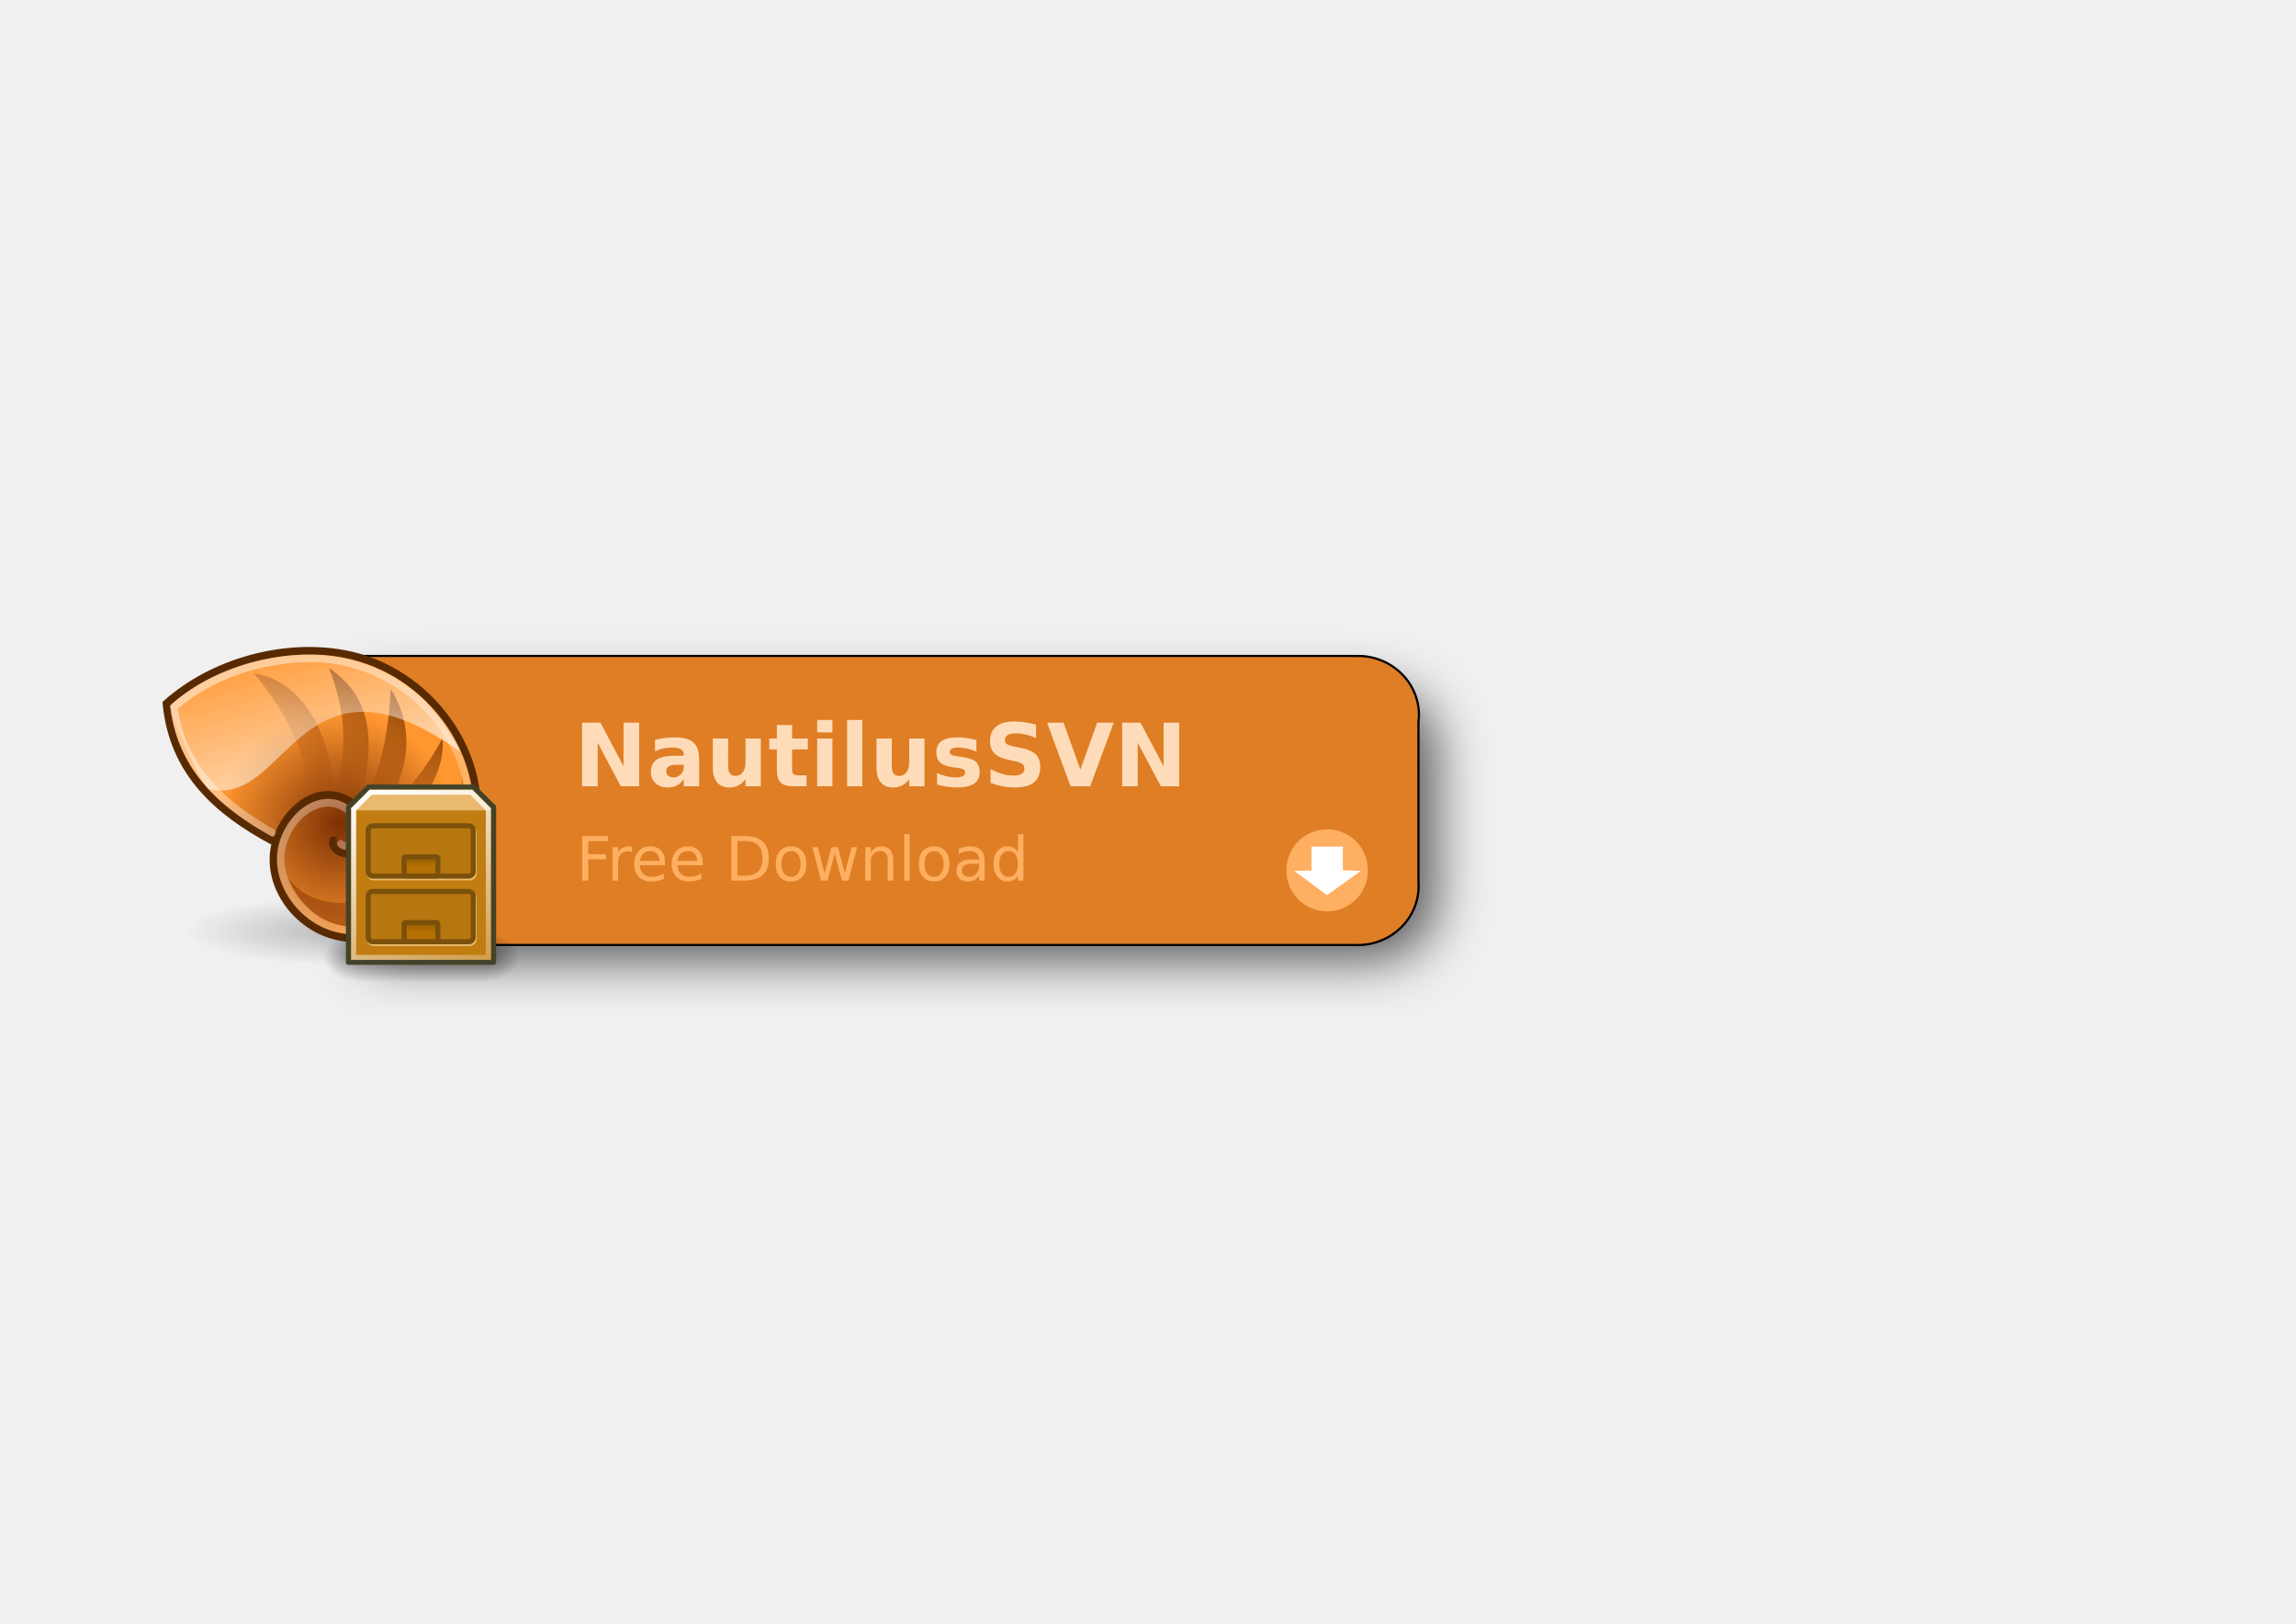
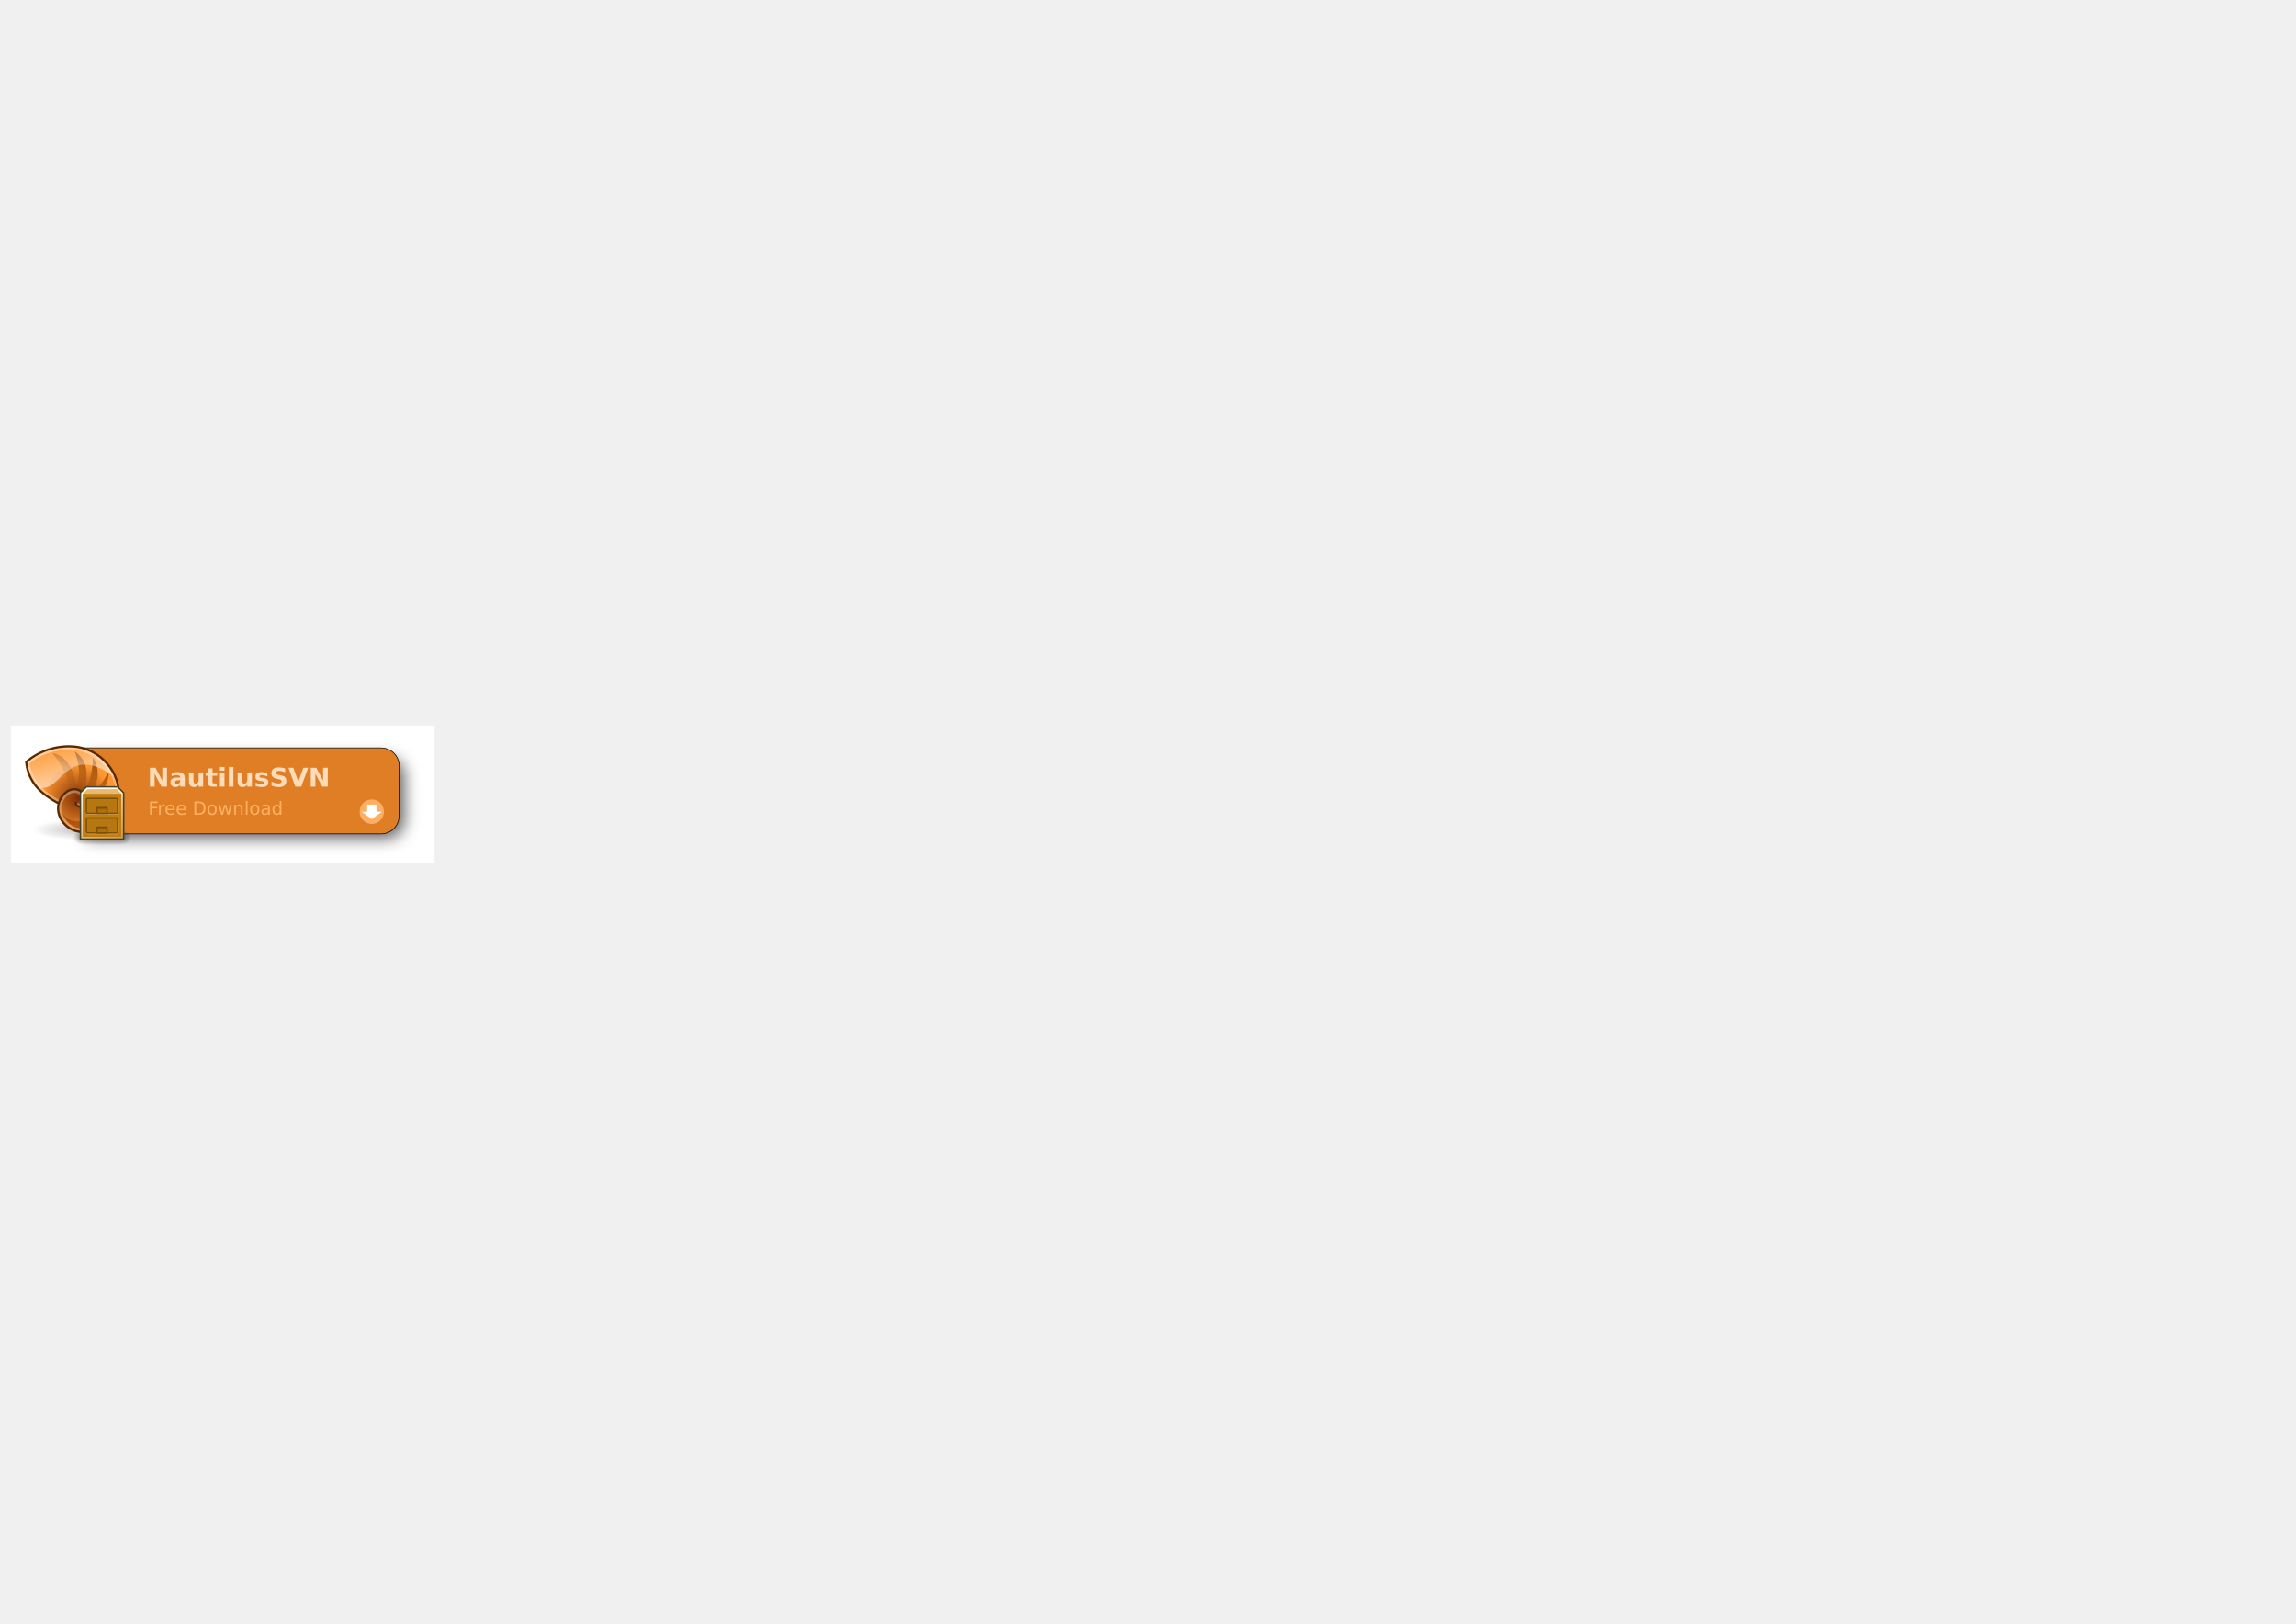
<svg xmlns="http://www.w3.org/2000/svg" xmlns:xlink="http://www.w3.org/1999/xlink" width="1052.362" height="744.094" id="svg2" version="1.0">
  <defs id="defs4">
    <radialGradient xlink:href="#linearGradient5060" id="radialGradient5031" gradientUnits="userSpaceOnUse" gradientTransform="matrix(-2.774389,0,0,1.969706,112.7623,-872.8854)" cx="605.714" cy="486.648" fx="605.714" fy="486.648" r="117.143" />
    <linearGradient id="linearGradient5060">
      <stop style="stop-color:black;stop-opacity:1;" offset="0" id="stop5062" />
      <stop style="stop-color:black;stop-opacity:0;" offset="1" id="stop5064" />
    </linearGradient>
    <radialGradient xlink:href="#linearGradient5060" id="radialGradient5029" gradientUnits="userSpaceOnUse" gradientTransform="matrix(2.774389,0,0,1.969706,-1891.633,-872.8854)" cx="605.714" cy="486.648" fx="605.714" fy="486.648" r="117.143" />
    <linearGradient id="linearGradient5048">
      <stop style="stop-color:black;stop-opacity:0;" offset="0" id="stop5050" />
      <stop id="stop5056" offset="0.5" style="stop-color:black;stop-opacity:1;" />
      <stop style="stop-color:black;stop-opacity:0;" offset="1" id="stop5052" />
    </linearGradient>
    <linearGradient xlink:href="#linearGradient5048" id="linearGradient5027" gradientUnits="userSpaceOnUse" gradientTransform="matrix(2.774389,0,0,1.969706,-1892.179,-872.8854)" x1="302.857" y1="366.648" x2="302.857" y2="609.505" />
    <linearGradient id="linearGradient3085">
      <stop id="stop3087" offset="0" style="stop-color:#b47002;stop-opacity:1;" />
      <stop id="stop3089" offset="1" style="stop-color:#6b4301;stop-opacity:1;" />
    </linearGradient>
    <linearGradient id="linearGradient2368">
      <stop style="stop-color:#ffffff;stop-opacity:1;" offset="0" id="stop2370" />
      <stop style="stop-color:#ffffff;stop-opacity:0;" offset="1" id="stop2372" />
    </linearGradient>
    <linearGradient id="linearGradient2182">
      <stop style="stop-color:#000000;stop-opacity:1;" offset="0" id="stop2184" />
      <stop style="stop-color:#000000;stop-opacity:0;" offset="1" id="stop2186" />
    </linearGradient>
    <radialGradient xlink:href="#linearGradient2182" id="radialGradient2188" cx="25.357" cy="36.5" fx="25.357" fy="36.5" r="14.714" gradientTransform="matrix(1,0,0,0.5,0,18.25)" gradientUnits="userSpaceOnUse" />
    <linearGradient xlink:href="#linearGradient2368" id="linearGradient2374" x1="14.681" y1="7.219" x2="38.694" y2="57.469" gradientUnits="userSpaceOnUse" />
    <linearGradient gradientUnits="userSpaceOnUse" y2="19.169" x2="25.25" y1="23.568" x1="25.25" id="linearGradient3091" xlink:href="#linearGradient3085" />
    <linearGradient gradientTransform="translate(0,13.11256)" y2="19.169" x2="25.25" y1="23.568" x1="25.25" gradientUnits="userSpaceOnUse" id="linearGradient3095" xlink:href="#linearGradient3085" />
    <linearGradient id="linearGradient6506">
      <stop style="stop-color:white;stop-opacity:1;" offset="0" id="stop6508" />
      <stop style="stop-color:white;stop-opacity:0;" offset="1" id="stop6510" />
    </linearGradient>
    <linearGradient id="linearGradient6490">
      <stop style="stop-color:white;stop-opacity:1;" offset="0" id="stop6492" />
      <stop style="stop-color:white;stop-opacity:0;" offset="1" id="stop6494" />
    </linearGradient>
    <linearGradient id="linearGradient5595">
      <stop style="stop-color:black;stop-opacity:1;" offset="0" id="stop5597" />
      <stop style="stop-color:black;stop-opacity:0;" offset="1" id="stop5599" />
    </linearGradient>
    <linearGradient id="linearGradient3412">
      <stop style="stop-color:#babdb6;stop-opacity:1" offset="0" id="stop3414" />
      <stop style="stop-color:#d3d7cf;stop-opacity:1" offset="1" id="stop3416" />
    </linearGradient>
    <linearGradient id="linearGradient3392">
      <stop id="stop3394" offset="0" style="stop-color:#73d216;stop-opacity:1" />
      <stop id="stop3396" offset="1" style="stop-color:#8ae234;stop-opacity:1" />
    </linearGradient>
    <linearGradient id="linearGradient3275">
      <stop id="stop3277" offset="0" style="stop-color:#e7e7e4;stop-opacity:1;" />
      <stop style="stop-color:white;stop-opacity:1;" offset="0.324" id="stop5589" />
      <stop id="stop5591" offset="0.836" style="stop-color:white;stop-opacity:1;" />
      <stop id="stop3279" offset="1" style="stop-color:#d3d7cf;stop-opacity:1" />
    </linearGradient>
    <linearGradient id="linearGradient3267">
      <stop style="stop-color:black;stop-opacity:1;" offset="0" id="stop3269" />
      <stop style="stop-color:black;stop-opacity:0;" offset="1" id="stop3271" />
    </linearGradient>
    <linearGradient id="linearGradient3304">
      <stop style="stop-color:black;stop-opacity:0;" offset="0" id="stop3306" />
      <stop id="stop3312" offset="0.5" style="stop-color:black;stop-opacity:1;" />
      <stop style="stop-color:black;stop-opacity:0;" offset="1" id="stop3308" />
    </linearGradient>
    <linearGradient id="linearGradient3290">
      <stop style="stop-color:black;stop-opacity:1;" offset="0" id="stop3292" />
      <stop style="stop-color:black;stop-opacity:0;" offset="1" id="stop3294" />
    </linearGradient>
    <linearGradient id="linearGradient3280">
      <stop style="stop-color:black;stop-opacity:1;" offset="0" id="stop3282" />
      <stop style="stop-color:black;stop-opacity:0;" offset="1" id="stop3284" />
    </linearGradient>
    <linearGradient id="linearGradient3234">
      <stop style="stop-color:white;stop-opacity:1;" offset="0" id="stop3236" />
      <stop style="stop-color:white;stop-opacity:0;" offset="1" id="stop3238" />
    </linearGradient>
    <linearGradient id="linearGradient3184">
      <stop style="stop-color:white;stop-opacity:1;" offset="0" id="stop3186" />
      <stop style="stop-color:white;stop-opacity:0;" offset="1" id="stop3188" />
    </linearGradient>
    <linearGradient id="linearGradient3162">
      <stop style="stop-color:#729fcf;stop-opacity:1;" offset="0" id="stop3164" />
      <stop style="stop-color:#3465a4;stop-opacity:1" offset="1" id="stop3166" />
    </linearGradient>
    <linearGradient id="linearGradient3146">
      <stop style="stop-color:white;stop-opacity:1;" offset="0" id="stop3148" />
      <stop style="stop-color:white;stop-opacity:0;" offset="1" id="stop3150" />
    </linearGradient>
    <radialGradient xlink:href="#linearGradient3280" id="radialGradient3286" cx="24.312" cy="39" fx="24.312" fy="39" r="22.562" gradientTransform="matrix(1,0,0,0.232687,0,29.92521)" gradientUnits="userSpaceOnUse" />
    <radialGradient xlink:href="#linearGradient3290" id="radialGradient3296" cx="2" cy="39.016" fx="2" fy="39.016" r="1.5" gradientTransform="matrix(2,0,0,2,-9,-116.5313)" gradientUnits="userSpaceOnUse" />
    <radialGradient xlink:href="#linearGradient3290" id="radialGradient3300" gradientUnits="userSpaceOnUse" gradientTransform="matrix(2,0,0,2,38,-39.5313)" cx="2" cy="39.016" fx="2" fy="39.016" r="1.5" />
    <linearGradient xlink:href="#linearGradient3304" id="linearGradient3310" x1="10.916" y1="35.499" x2="10.916" y2="41.5" gradientUnits="userSpaceOnUse" />
    <linearGradient xlink:href="#linearGradient3392" id="linearGradient3380" gradientUnits="userSpaceOnUse" gradientTransform="matrix(-1,0,0,1,-16,-1)" x1="56.5" y1="13.926" x2="56.5" y2="33.869" />
    <linearGradient xlink:href="#linearGradient3146" id="linearGradient3382" gradientUnits="userSpaceOnUse" gradientTransform="translate(-83,49)" x1="5.392" y1="-38.886" x2="5.392" y2="8.934" />
    <linearGradient xlink:href="#linearGradient3412" id="linearGradient3408" gradientUnits="userSpaceOnUse" gradientTransform="matrix(-1,0,0,1,-16,-1)" x1="56.5" y1="13.926" x2="56.5" y2="35.466" />
    <linearGradient xlink:href="#linearGradient3146" id="linearGradient3410" gradientUnits="userSpaceOnUse" gradientTransform="translate(-83,49)" x1="5.392" y1="-38.886" x2="5.392" y2="8.934" />
    <linearGradient xlink:href="#linearGradient3234" id="linearGradient3497" gradientUnits="userSpaceOnUse" gradientTransform="translate(-49,49)" x1="36.562" y1="-17" x2="36.562" y2="-20.594" />
    <linearGradient xlink:href="#linearGradient3234" id="linearGradient3499" gradientUnits="userSpaceOnUse" gradientTransform="translate(-26,49)" x1="36.562" y1="-17" x2="36.562" y2="-20.594" />
    <linearGradient xlink:href="#linearGradient3184" id="linearGradient5578" gradientUnits="userSpaceOnUse" x1="19.375" y1="17.75" x2="19.375" y2="42.944" />
    <linearGradient xlink:href="#linearGradient3275" id="linearGradient5581" gradientUnits="userSpaceOnUse" gradientTransform="matrix(0.928572,0,0,1.11,1.67856,-1.705002)" x1="18.25" y1="11.919" x2="28.615" y2="11.953" />
    <linearGradient xlink:href="#linearGradient3162" id="linearGradient5584" gradientUnits="userSpaceOnUse" x1="22.625" y1="20.625" x2="22.625" y2="38.75" />
    <linearGradient xlink:href="#linearGradient3267" id="linearGradient5587" gradientUnits="userSpaceOnUse" gradientTransform="translate(29,1)" x1="-6.452" y1="17.329" x2="-6.497" y2="13.087" />
    <linearGradient xlink:href="#linearGradient5595" id="linearGradient5601" x1="23.644" y1="14.324" x2="23.644" y2="12.6" gradientUnits="userSpaceOnUse" gradientTransform="translate(0,1)" />
    <linearGradient xlink:href="#linearGradient6490" id="linearGradient6496" x1="35.284" y1="7.983" x2="35.194" y2="6.325" gradientUnits="userSpaceOnUse" />
    <linearGradient xlink:href="#linearGradient6506" id="linearGradient6512" x1="-71.724" y1="8.403" x2="-71.637" y2="6.193" gradientUnits="userSpaceOnUse" />
    <radialGradient gradientUnits="userSpaceOnUse" gradientTransform="matrix(-0.974603,0.79438,-0.474803,-0.582523,72.02363,25.04657)" r="11.683" fy="26.358" fx="27.733" cy="30.812" cx="25.502" id="radialGradient2810" xlink:href="#linearGradient2800" />
    <linearGradient y2="25.988" x2="25.339" y1="10.541" x1="36.589" gradientUnits="userSpaceOnUse" id="linearGradient2234" xlink:href="#linearGradient2254" />
    <linearGradient y2="-3.195" x2="21.067" y1="16.853" x1="26.598" gradientUnits="userSpaceOnUse" id="linearGradient2387" xlink:href="#linearGradient2246" />
    <linearGradient y2="37.941" x2="35.826" y1="-2.423" x1="9.804" gradientTransform="matrix(0.941299,0,0,0.95119,1.512638,1.012529)" gradientUnits="userSpaceOnUse" id="linearGradient2383" xlink:href="#linearGradient2207" />
    <radialGradient r="12.333" fy="8.871" fx="1.669" cy="9.609" cx="2.211" gradientTransform="matrix(-1.406852,-2.719337e-2,-2.615301e-2,1.353029,28.40827,13.10321)" gradientUnits="userSpaceOnUse" id="radialGradient2381" xlink:href="#linearGradient2193" />
    <radialGradient r="19.622" fy="39.161" fx="25.456" cy="39.161" cx="25.456" gradientTransform="matrix(1,0,0,0.315315,0,26.81305)" gradientUnits="userSpaceOnUse" id="radialGradient2315" xlink:href="#linearGradient3256" />
    <linearGradient id="linearGradient3256">
      <stop style="stop-color:#000000;stop-opacity:1;" offset="0" id="stop3258" />
      <stop style="stop-color:#000000;stop-opacity:0;" offset="1" id="stop3260" />
    </linearGradient>
    <linearGradient id="linearGradient2193">
      <stop id="stop2195" offset="0" style="stop-color:#7c2f03;stop-opacity:1" />
      <stop id="stop2197" offset="1" style="stop-color:#ff9730;stop-opacity:1" />
    </linearGradient>
    <linearGradient id="linearGradient2207">
      <stop id="stop2209" offset="0" style="stop-color:#ffffff;stop-opacity:1;" />
      <stop id="stop2211" offset="1" style="stop-color:white;stop-opacity:0.376" />
    </linearGradient>
    <linearGradient id="linearGradient2246">
      <stop id="stop2248" offset="0" style="stop-color:#ffffff;stop-opacity:1;" />
      <stop id="stop2250" offset="1" style="stop-color:#ffffff;stop-opacity:0;" />
    </linearGradient>
    <linearGradient id="linearGradient2254">
      <stop id="stop2256" offset="0" style="stop-color:#8c4104;stop-opacity:1" />
      <stop id="stop2258" offset="1" style="stop-color:#a04e0b;stop-opacity:0;" />
    </linearGradient>
    <linearGradient id="linearGradient2800">
      <stop id="stop2802" offset="0" style="stop-color:#7f3104;stop-opacity:0" />
      <stop id="stop2804" offset="1" style="stop-color:#7f3104;stop-opacity:1" />
    </linearGradient>
    <filter id="filter3416" x="-0.059" width="1.118" y="-0.214" height="1.428">
      <feGaussianBlur stdDeviation="12.058" id="feGaussianBlur3418" />
    </filter>
  </defs>
  <g id="layer1">
-     <path id="path2552" d="M 168.929,316.365 L 168.929,439.618 L 628.204,439.618 C 628.763,439.65 629.323,439.649 629.891,439.649 C 645.332,439.649 657.86,427.552 657.86,412.618 C 657.86,411.992 657.841,411.358 657.798,410.743 L 657.798,346.647 C 657.928,345.588 658.016,344.52 658.016,343.428 C 658.016,328.494 645.488,316.365 630.048,316.365 C 629.429,316.365 629.327,310.477 628.204,316.428 L 628.204,316.365 L 168.929,316.365 z" style="opacity:1;fill:#000000;fill-opacity:0.651;fill-rule:nonzero;stroke:none;stroke-width:1;stroke-linecap:butt;stroke-linejoin:miter;marker:none;marker-start:none;marker-mid:none;marker-end:none;stroke-miterlimit:4;stroke-dasharray:none;stroke-dashoffset:0;stroke-opacity:1;visibility:visible;display:inline;overflow:visible;enable-background:accumulate;filter:url(#filter3416)" />
-     <path style="opacity:1;fill:#df7e25;fill-opacity:1;fill-rule:nonzero;stroke:#000000;stroke-width:1;stroke-linecap:butt;stroke-linejoin:miter;marker:none;marker-start:none;marker-mid:none;marker-end:none;stroke-miterlimit:4;stroke-dasharray:none;stroke-dashoffset:0;stroke-opacity:1;visibility:visible;display:inline;overflow:visible;enable-background:accumulate" d="M 161.281,300.594 L 161.281,433.062 L 620.556,433.062 C 621.116,433.095 621.676,433.094 622.244,433.094 C 637.684,433.094 650.212,420.997 650.212,406.062 C 650.212,405.437 650.193,404.803 650.15,404.188 L 650.15,330.875 C 650.28,329.816 650.369,328.749 650.369,327.656 C 650.369,312.722 637.84,300.594 622.4,300.594 C 621.781,300.594 621.165,300.618 620.556,300.656 L 620.556,300.594 L 161.281,300.594 z" id="rect2524" />
-     <g id="g2815" transform="matrix(3.477528,0,0,3.477528,73.20839,285.7851)">
+     <rect style="opacity:1;fill:#ffffff;fill-opacity:1;fill-rule:nonzero;stroke:none;stroke-width:1;stroke-linecap:butt;stroke-linejoin:miter;marker:none;marker-start:none;marker-mid:none;marker-end:none;stroke-miterlimit:4;stroke-dasharray:none;stroke-dashoffset:0;stroke-opacity:1;visibility:visible;display:inline;overflow:visible;enable-background:accumulate" id="rect2525" width="194.189" height="62.795" x="5.013" y="332.498" />
+     <path id="path2552" d="M 168.929,316.365 L 168.929,439.618 L 628.204,439.618 C 628.763,439.65 629.323,439.649 629.891,439.649 C 645.332,439.649 657.86,427.552 657.86,412.618 C 657.86,411.992 657.841,411.358 657.798,410.743 L 657.798,346.647 C 657.928,345.588 658.016,344.52 658.016,343.428 C 658.016,328.494 645.488,316.365 630.048,316.365 C 629.429,316.365 629.327,310.477 628.204,316.428 L 628.204,316.365 L 168.929,316.365 z" style="opacity:1;fill:#000000;fill-opacity:0.651;fill-rule:nonzero;stroke:none;stroke-width:1;stroke-linecap:butt;stroke-linejoin:miter;marker:none;marker-start:none;marker-mid:none;marker-end:none;stroke-miterlimit:4;stroke-dasharray:none;stroke-dashoffset:0;stroke-opacity:1;visibility:visible;display:inline;overflow:visible;filter:url(#filter3416);enable-background:accumulate" transform="matrix(0.2976675,0,0,0.2976675,-10.66946,253.244)" />
+     <path style="opacity:1;fill:#df7e25;fill-opacity:1;fill-rule:nonzero;stroke:#000000;stroke-width:0.298;stroke-linecap:butt;stroke-linejoin:miter;marker:none;marker-start:none;marker-mid:none;marker-end:none;stroke-miterlimit:4;stroke-dasharray:none;stroke-dashoffset:0;stroke-opacity:1;visibility:visible;display:inline;overflow:visible;enable-background:accumulate" d="M 37.339,342.721 L 37.339,382.153 L 174.05,382.153 C 174.217,382.162 174.383,382.162 174.552,382.162 C 179.148,382.162 182.878,378.561 182.878,374.116 C 182.878,373.929 182.872,373.741 182.859,373.558 L 182.859,351.735 C 182.898,351.42 182.924,351.102 182.924,350.777 C 182.924,346.331 179.195,342.721 174.599,342.721 C 174.415,342.721 174.231,342.728 174.05,342.74 L 174.05,342.721 L 37.339,342.721 z" id="rect2524" />
+     <g id="g2815" transform="matrix(1.035147,0,0,1.035147,11.1223,338.313)">
      <g style="display:inline" id="g2817">
        <path transform="matrix(1.044734,0,0,0.727309,-2.720409,12.0558)" d="M 45.078,39.161 A 19.622,6.187 0 1 1 5.834,39.161 A 19.622,6.187 0 1 1 45.078,39.161 z" id="path3254" style="opacity:0.224;fill:url(#radialGradient2315);fill-opacity:1;fill-rule:nonzero;stroke:none;stroke-width:1;stroke-linecap:butt;stroke-linejoin:miter;marker:none;marker-start:none;marker-mid:none;marker-end:none;stroke-miterlimit:4;stroke-dasharray:none;stroke-dashoffset:0;stroke-opacity:1;visibility:visible;display:inline;overflow:visible" />
        <g transform="matrix(0.90733,0,0,0.926893,0.5229416,3.063008)" id="g2375">
          <path style="fill:url(#radialGradient2381);fill-opacity:1;fill-rule:nonzero;stroke:#582a02;stroke-width:1.09;stroke-linecap:round;stroke-linejoin:miter;stroke-miterlimit:4;stroke-dasharray:none;stroke-opacity:1" d="M 24.634,27.484 C 24.396,28.16 24.817,28.733 25.498,29.103 C 26.902,29.864 28.424,28.935 28.869,27.45 C 29.661,24.804 28.631,22.732 26.426,21.653 C 22.215,19.592 17.967,23.118 16.507,27.047 C 14.303,32.981 18.724,39.517 24.872,41.059 C 34.086,43.37 42.985,36.493 45.024,27.861 C 47.954,15.452 38.466,3.253 26.287,1.018 C 17.47,-0.6 7.181,2.147 0.387,8.065 C 1.387,18.065 8.139,23.5 15.639,27.5" id="path1314" />
          <path style="opacity:0.49;fill:none;fill-opacity:1;fill-rule:nonzero;stroke:url(#linearGradient2383);stroke-width:1.09;stroke-linecap:round;stroke-linejoin:miter;stroke-miterlimit:4;stroke-dasharray:none;stroke-opacity:1" d="M 25.736,28.024 C 26.236,28.524 27.249,28.398 27.722,27.307 C 28.213,26.173 28.213,23.879 26.104,22.738 C 22.707,20.902 18.357,23.784 17.197,28.364 C 15.975,33.192 20.19,38.955 25.15,40.033 C 33.879,41.93 41.887,35.907 43.928,27.554 C 46.676,16.307 38.47,4.817 26.287,2.131 C 19.115,0.549 8.102,2.67 1.489,8.604 C 2.626,17.473 9.111,22.771 15.759,26.411" id="path2215" />
          <path id="path2225" transform="matrix(1.102135,0,0,1.078873,-0.163946,-2.184653)" d="M 21.938,4.812 C 23.752,9.447 24.658,15.001 22.844,20.562 C 24.009,21.171 25.573,21.767 26,22.375 C 28.258,14.049 27.375,8.516 21.938,4.812 z M 12,5.5 C 15,9 19.108,15.223 19,21 C 20.382,20.662 21.237,20.01 22.5,20.5 C 22,13.5 18.5,6.5 12,5.5 z M 30.094,7.594 C 29.738,13.779 28.737,18.241 26.469,22.875 C 26.998,23.793 27.781,24.692 27.562,25.719 C 27.523,25.892 27.448,26.099 27.344,26.281 C 27.338,26.291 27.319,26.302 27.312,26.312 L 26.625,28.344 C 26.595,28.355 26.559,28.39 26.531,28.406 C 26.517,28.414 26.483,28.431 26.469,28.438 L 24.656,29.844 C 28.286,30.307 37.342,27.061 39.156,21.5 C 35.478,24.353 32.577,25.493 28.719,27.062 C 31.441,25.296 37.36,20.551 36.906,14.062 C 34.407,18.748 31.166,22.214 28.219,25.219 C 30.544,21.482 34.63,15.009 30.094,7.594 z" style="fill:url(#linearGradient2234);fill-opacity:1;fill-rule:evenodd;stroke:none;stroke-width:0.25pt;stroke-linecap:butt;stroke-linejoin:miter;stroke-opacity:1" />
          <path style="opacity:0.573;fill:url(#linearGradient2387);fill-opacity:1;fill-rule:nonzero;stroke:none;stroke-width:1pt;stroke-linecap:butt;stroke-linejoin:miter;stroke-opacity:1" d="M 19.626,1.204 C 12.733,1.47 6.095,3.824 1,8.262 C 1.192,10.181 4.449,17.671 6.449,20.171 C 17.949,23.171 19.639,-1.534 43.139,14.966 C 39.639,8.466 35.405,4.068 27.905,2.068 C 25.695,1.479 21.924,1.116 19.626,1.204 z" id="path2234" />
        </g>
        <path id="path1911" d="M 16.942,33.512 C 22.66,41.582 41.19,33.948 39.753,20.007 C 41.677,27.785 38.397,34.735 33.105,37.99 C 27.544,41.411 20.051,40.961 16.942,33.512 z" style="opacity:0.5;fill:url(#radialGradient2810);fill-opacity:1;fill-rule:evenodd;stroke:none;stroke-width:1px;stroke-linecap:butt;stroke-linejoin:miter;stroke-opacity:1" />
        <g transform="matrix(0.6598909,0,0,0.6598909,17.86,16.50202)" id="g2713">
          <g id="g5022" transform="matrix(1.949531e-2,0,0,2.086758e-2,42.61888,39.78964)">
            <rect y="-150.697" x="-1559.252" height="478.357" width="1339.633" id="rect4173" style="opacity:0.402;fill:url(#linearGradient5027);fill-opacity:1;fill-rule:nonzero;stroke:none;stroke-width:1;stroke-linecap:round;stroke-linejoin:miter;marker:none;marker-start:none;marker-mid:none;marker-end:none;stroke-miterlimit:4;stroke-dasharray:none;stroke-dashoffset:0;stroke-opacity:1;visibility:visible;display:inline;overflow:visible" />
            <path id="path5058" d="M -219.619,-150.68 C -219.619,-150.68 -219.619,327.65 -219.619,327.65 C -76.745,328.551 125.781,220.481 125.781,88.454 C 125.781,-43.572 -33.655,-150.68 -219.619,-150.68 z" style="opacity:0.402;fill:url(#radialGradient5029);fill-opacity:1;fill-rule:nonzero;stroke:none;stroke-width:1;stroke-linecap:round;stroke-linejoin:miter;marker:none;marker-start:none;marker-mid:none;marker-end:none;stroke-miterlimit:4;stroke-dasharray:none;stroke-dashoffset:0;stroke-opacity:1;visibility:visible;display:inline;overflow:visible" />
            <path style="opacity:0.402;fill:url(#radialGradient5031);fill-opacity:1;fill-rule:nonzero;stroke:none;stroke-width:1;stroke-linecap:round;stroke-linejoin:miter;marker:none;marker-start:none;marker-mid:none;marker-end:none;stroke-miterlimit:4;stroke-dasharray:none;stroke-dashoffset:0;stroke-opacity:1;visibility:visible;display:inline;overflow:visible" d="M -1559.252,-150.68 C -1559.252,-150.68 -1559.252,327.65 -1559.252,327.65 C -1702.127,328.551 -1904.652,220.481 -1904.652,88.454 C -1904.652,-43.572 -1745.216,-150.68 -1559.252,-150.68 z" id="path5018" />
          </g>
          <path style="fill:#c17d11;fill-opacity:1;fill-rule:evenodd;stroke:#444329;stroke-width:1px;stroke-linecap:round;stroke-linejoin:round;stroke-opacity:1" d="M 10.625,11.625 L 10.625,42.625 L 39.625,42.625 L 39.625,11.625 L 35.625,7.625 L 14.625,7.625 L 10.625,11.625 z" id="path1414" />
          <path style="fill:#e9b96e;fill-opacity:1;fill-rule:evenodd;stroke:none;stroke-width:1px;stroke-linecap:butt;stroke-linejoin:miter;stroke-opacity:1" d="M 14.849,8.225 L 11.126,12.041 L 12.315,12.291 L 38.129,12.291 L 39.13,12.041 L 35.267,8.225 L 14.849,8.225 z" id="path2380" />
          <rect ry="0.929" rx="0.929" y="28.828" x="14.75" height="10.055" width="21" id="rect3083" style="opacity:1;fill:#e9b96e;fill-opacity:1;fill-rule:evenodd;stroke:#e9b96e;stroke-width:1px;stroke-linecap:round;stroke-linejoin:round;marker:none;marker-start:none;marker-mid:none;marker-end:none;stroke-miterlimit:4;stroke-dasharray:none;stroke-dashoffset:0;stroke-opacity:1;visibility:visible;display:inline;overflow:visible;font-family:Bitstream Vera Sans" />
          <rect style="opacity:1;fill:#b67610;fill-opacity:1;fill-rule:evenodd;stroke:#7b500b;stroke-width:1px;stroke-linecap:round;stroke-linejoin:round;marker:none;marker-start:none;marker-mid:none;marker-end:none;stroke-miterlimit:4;stroke-dasharray:none;stroke-dashoffset:0;stroke-opacity:1;visibility:visible;display:inline;overflow:visible;font-family:Bitstream Vera Sans" id="rect1416" width="21" height="10.055" x="14.573" y="28.475" rx="0.929" ry="0.929" />
          <path id="path2358" d="M 11.681,12.062 L 11.681,41.653 L 38.569,41.653 L 38.569,12.062 L 35.167,8.66 L 15.083,8.66 L 11.681,12.062 z" style="fill:none;fill-opacity:1;fill-rule:evenodd;stroke:url(#linearGradient2374);stroke-width:1;stroke-linecap:butt;stroke-linejoin:miter;stroke-miterlimit:4;stroke-dasharray:none;stroke-opacity:1" />
          <rect style="opacity:1;fill:#e9b96e;fill-opacity:1;fill-rule:evenodd;stroke:#e9b96e;stroke-width:1px;stroke-linecap:round;stroke-linejoin:round;marker:none;marker-start:none;marker-mid:none;marker-end:none;stroke-miterlimit:4;stroke-dasharray:none;stroke-dashoffset:0;stroke-opacity:1;visibility:visible;display:inline;overflow:visible;font-family:Bitstream Vera Sans" id="rect3081" width="21" height="10.055" x="14.75" y="15.716" rx="0.929" ry="0.929" />
          <rect ry="0.929" rx="0.929" y="15.362" x="14.573" height="10.055" width="21" id="rect3077" style="opacity:1;fill:#b67610;fill-opacity:1;fill-rule:evenodd;stroke:#7b500b;stroke-width:1px;stroke-linecap:round;stroke-linejoin:round;marker:none;marker-start:none;marker-mid:none;marker-end:none;stroke-miterlimit:4;stroke-dasharray:none;stroke-dashoffset:0;stroke-opacity:1;visibility:visible;display:inline;overflow:visible;font-family:Bitstream Vera Sans" />
          <rect style="opacity:1;fill:url(#linearGradient3091);fill-opacity:1;fill-rule:evenodd;stroke:#7b500b;stroke-width:1px;stroke-linecap:round;stroke-linejoin:round;marker:none;marker-start:none;marker-mid:none;marker-end:none;stroke-miterlimit:4;stroke-dasharray:none;stroke-dashoffset:0;stroke-opacity:1;visibility:visible;display:inline;overflow:visible;font-family:Bitstream Vera Sans" id="rect3079" width="6.747" height="3.822" x="21.744" y="21.569" rx="0.287" ry="0.337" />
          <rect ry="0.337" rx="0.287" y="34.682" x="21.744" height="3.822" width="6.747" id="rect3093" style="opacity:1;fill:url(#linearGradient3095);fill-opacity:1;fill-rule:evenodd;stroke:#7b500b;stroke-width:1px;stroke-linecap:round;stroke-linejoin:round;marker:none;marker-start:none;marker-mid:none;marker-end:none;stroke-miterlimit:4;stroke-dasharray:none;stroke-dashoffset:0;stroke-opacity:1;visibility:visible;display:inline;overflow:visible;font-family:Bitstream Vera Sans" />
        </g>
      </g>
      <g style="display:inline" id="layer2" />
    </g>
-     <text xml:space="preserve" style="font-size:40px;font-style:normal;font-weight:normal;fill:#ffdcb9;fill-opacity:1;stroke:none;stroke-width:1px;stroke-linecap:butt;stroke-linejoin:miter;stroke-opacity:1;font-family:Bitstream Vera Sans" x="263.125" y="360.321" id="text2841">
-       <tspan x="263.125" y="360.321" id="tspan2845" style="font-weight:bold;fill:#ffdcb9;fill-opacity:1">NautilusSVN</tspan>
+     <text xml:space="preserve" style="font-size:11.907px;font-style:normal;font-weight:normal;fill:#ffdcb9;fill-opacity:1;stroke:none;stroke-width:1px;stroke-linecap:butt;stroke-linejoin:miter;stroke-opacity:1;font-family:Bitstream Vera Sans" x="67.654" y="360.5" id="text2841">
+       <tspan x="67.654" y="360.5" id="tspan2845" style="font-weight:bold;fill:#ffdcb9;fill-opacity:1">NautilusSVN</tspan>
    </text>
-     <path style="opacity:1;fill:#feaf61;fill-opacity:1;fill-rule:nonzero;stroke:none;stroke-width:1;stroke-linecap:butt;stroke-linejoin:miter;marker:none;marker-start:none;marker-mid:none;marker-end:none;stroke-miterlimit:4;stroke-dasharray:none;stroke-dashoffset:0;stroke-opacity:1;visibility:visible;display:inline;overflow:visible;enable-background:accumulate" id="path2528" d="M 597.514,399.011 A 20.8,20.8 0 1 1 555.915,399.011 A 20.8,20.8 0 1 1 597.514,399.011 z" transform="matrix(0.8974339,0,0,0.8974339,90.72674,40.77139)" />
-     <path style="fill:#ffffff;fill-opacity:1;fill-rule:nonzero;stroke:none;stroke-width:1;stroke-linecap:butt;stroke-linejoin:miter;marker:none;marker-start:none;marker-mid:none;marker-end:none;stroke-miterlimit:4;stroke-dashoffset:0;stroke-opacity:1;visibility:visible;display:inline;overflow:visible;enable-background:accumulate" d="M 601.122,387.958 L 615.491,387.958 L 615.491,398.816 L 623.774,399.095 L 608.222,410.249 L 593.176,399.095 L 601.122,398.956 L 601.122,387.958 z" id="rect2532" />
-     <text xml:space="preserve" style="font-size:28px;font-style:normal;font-weight:normal;fill:#feaf61;fill-opacity:1;stroke:none;stroke-width:1px;stroke-linecap:butt;stroke-linejoin:miter;stroke-opacity:1;font-family:Bitstream Vera Sans" x="264.129" y="403.553" id="text2535">
-       <tspan id="tspan2537" x="264.129" y="403.553">Free Download</tspan>
+     <path style="opacity:1;fill:#feaf61;fill-opacity:1;fill-rule:nonzero;stroke:none;stroke-width:1;stroke-linecap:butt;stroke-linejoin:miter;marker:none;marker-start:none;marker-mid:none;marker-end:none;stroke-miterlimit:4;stroke-dasharray:none;stroke-dashoffset:0;stroke-opacity:1;visibility:visible;display:inline;overflow:visible;enable-background:accumulate" id="path2528" d="M 597.514,399.011 A 20.8,20.8 0 1 1 555.915,399.011 A 20.8,20.8 0 1 1 597.514,399.011 z" transform="matrix(0.267137,0,0,0.267137,16.33695,265.3804)" />
+     <path style="fill:#ffffff;fill-opacity:1;fill-rule:nonzero;stroke:none;stroke-width:1;stroke-linecap:butt;stroke-linejoin:miter;marker:none;marker-start:none;marker-mid:none;marker-end:none;stroke-miterlimit:4;stroke-dashoffset:0;stroke-opacity:1;visibility:visible;display:inline;overflow:visible;enable-background:accumulate" d="M 168.265,368.727 L 172.542,368.727 L 172.542,371.959 L 175.008,372.042 L 170.378,375.362 L 165.9,372.042 L 168.265,372 L 168.265,368.727 z" id="rect2532" />
+     <text xml:space="preserve" style="font-size:8.335px;font-style:normal;font-weight:normal;fill:#feaf61;fill-opacity:1;stroke:none;stroke-width:1px;stroke-linecap:butt;stroke-linejoin:miter;stroke-opacity:1;font-family:Bitstream Vera Sans" x="67.953" y="373.368" id="text2535">
+       <tspan id="tspan2537" x="67.953" y="373.368">Free Download</tspan>
    </text>
  </g>
</svg>
